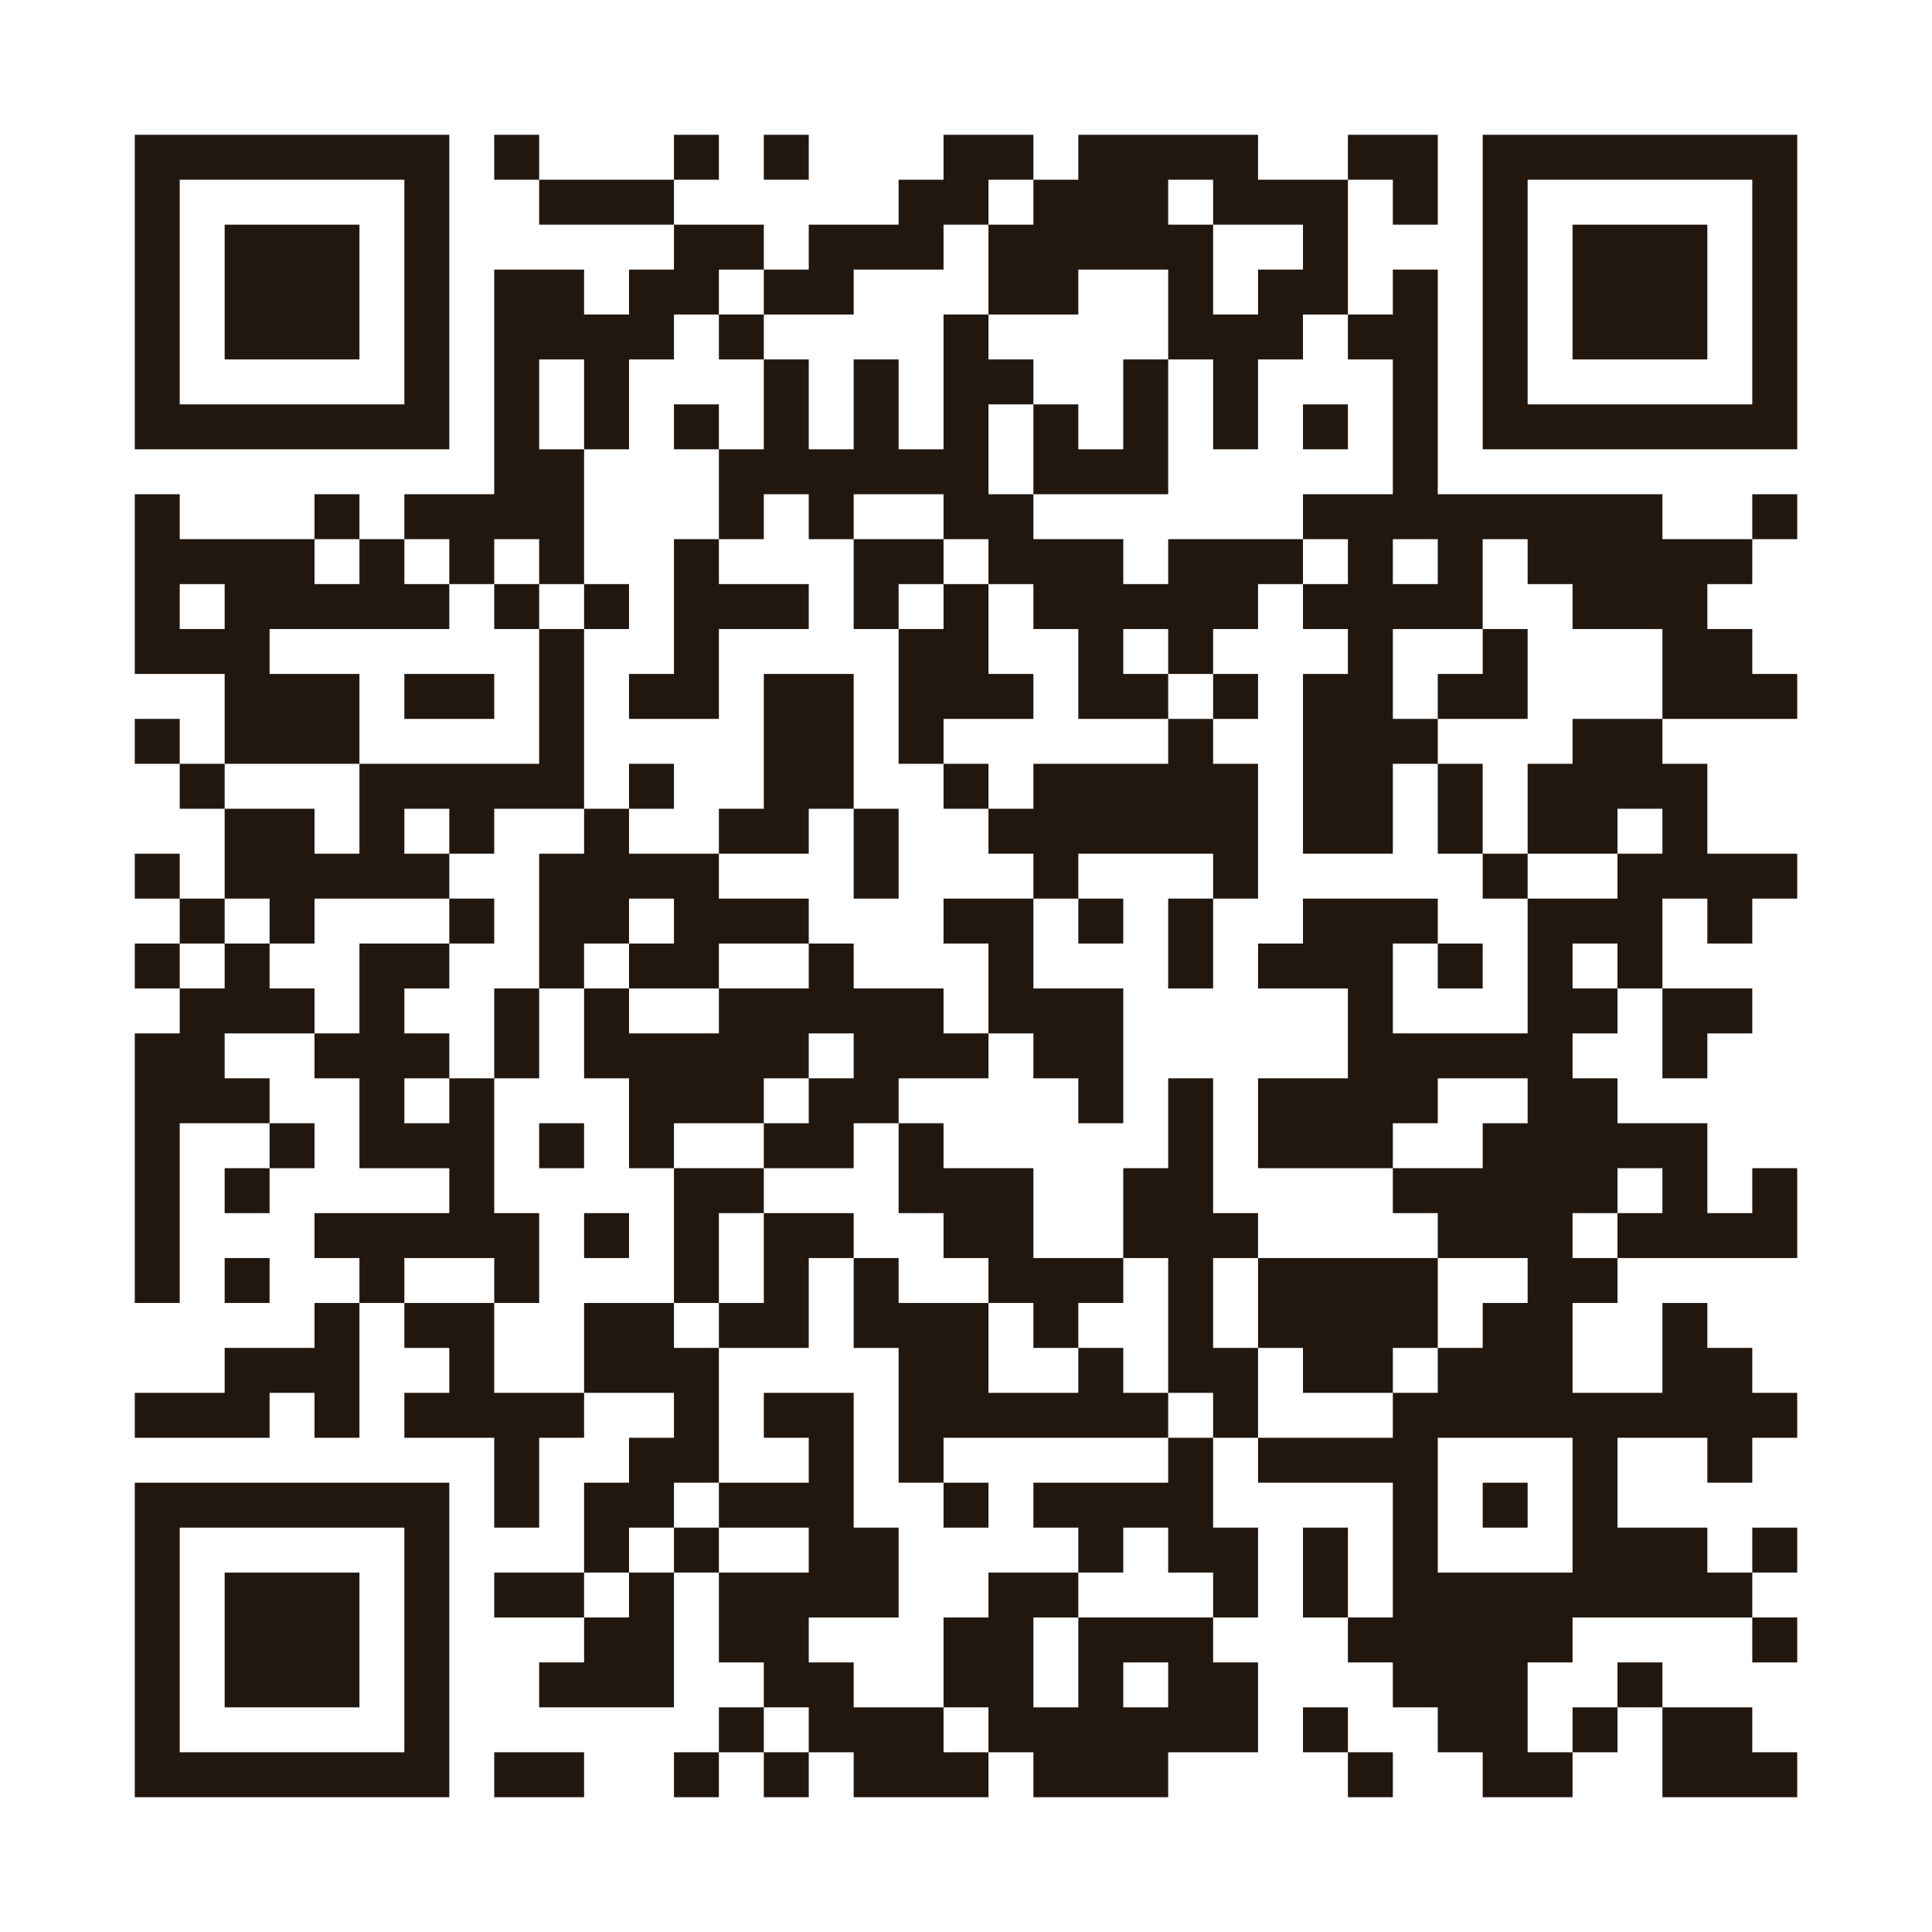
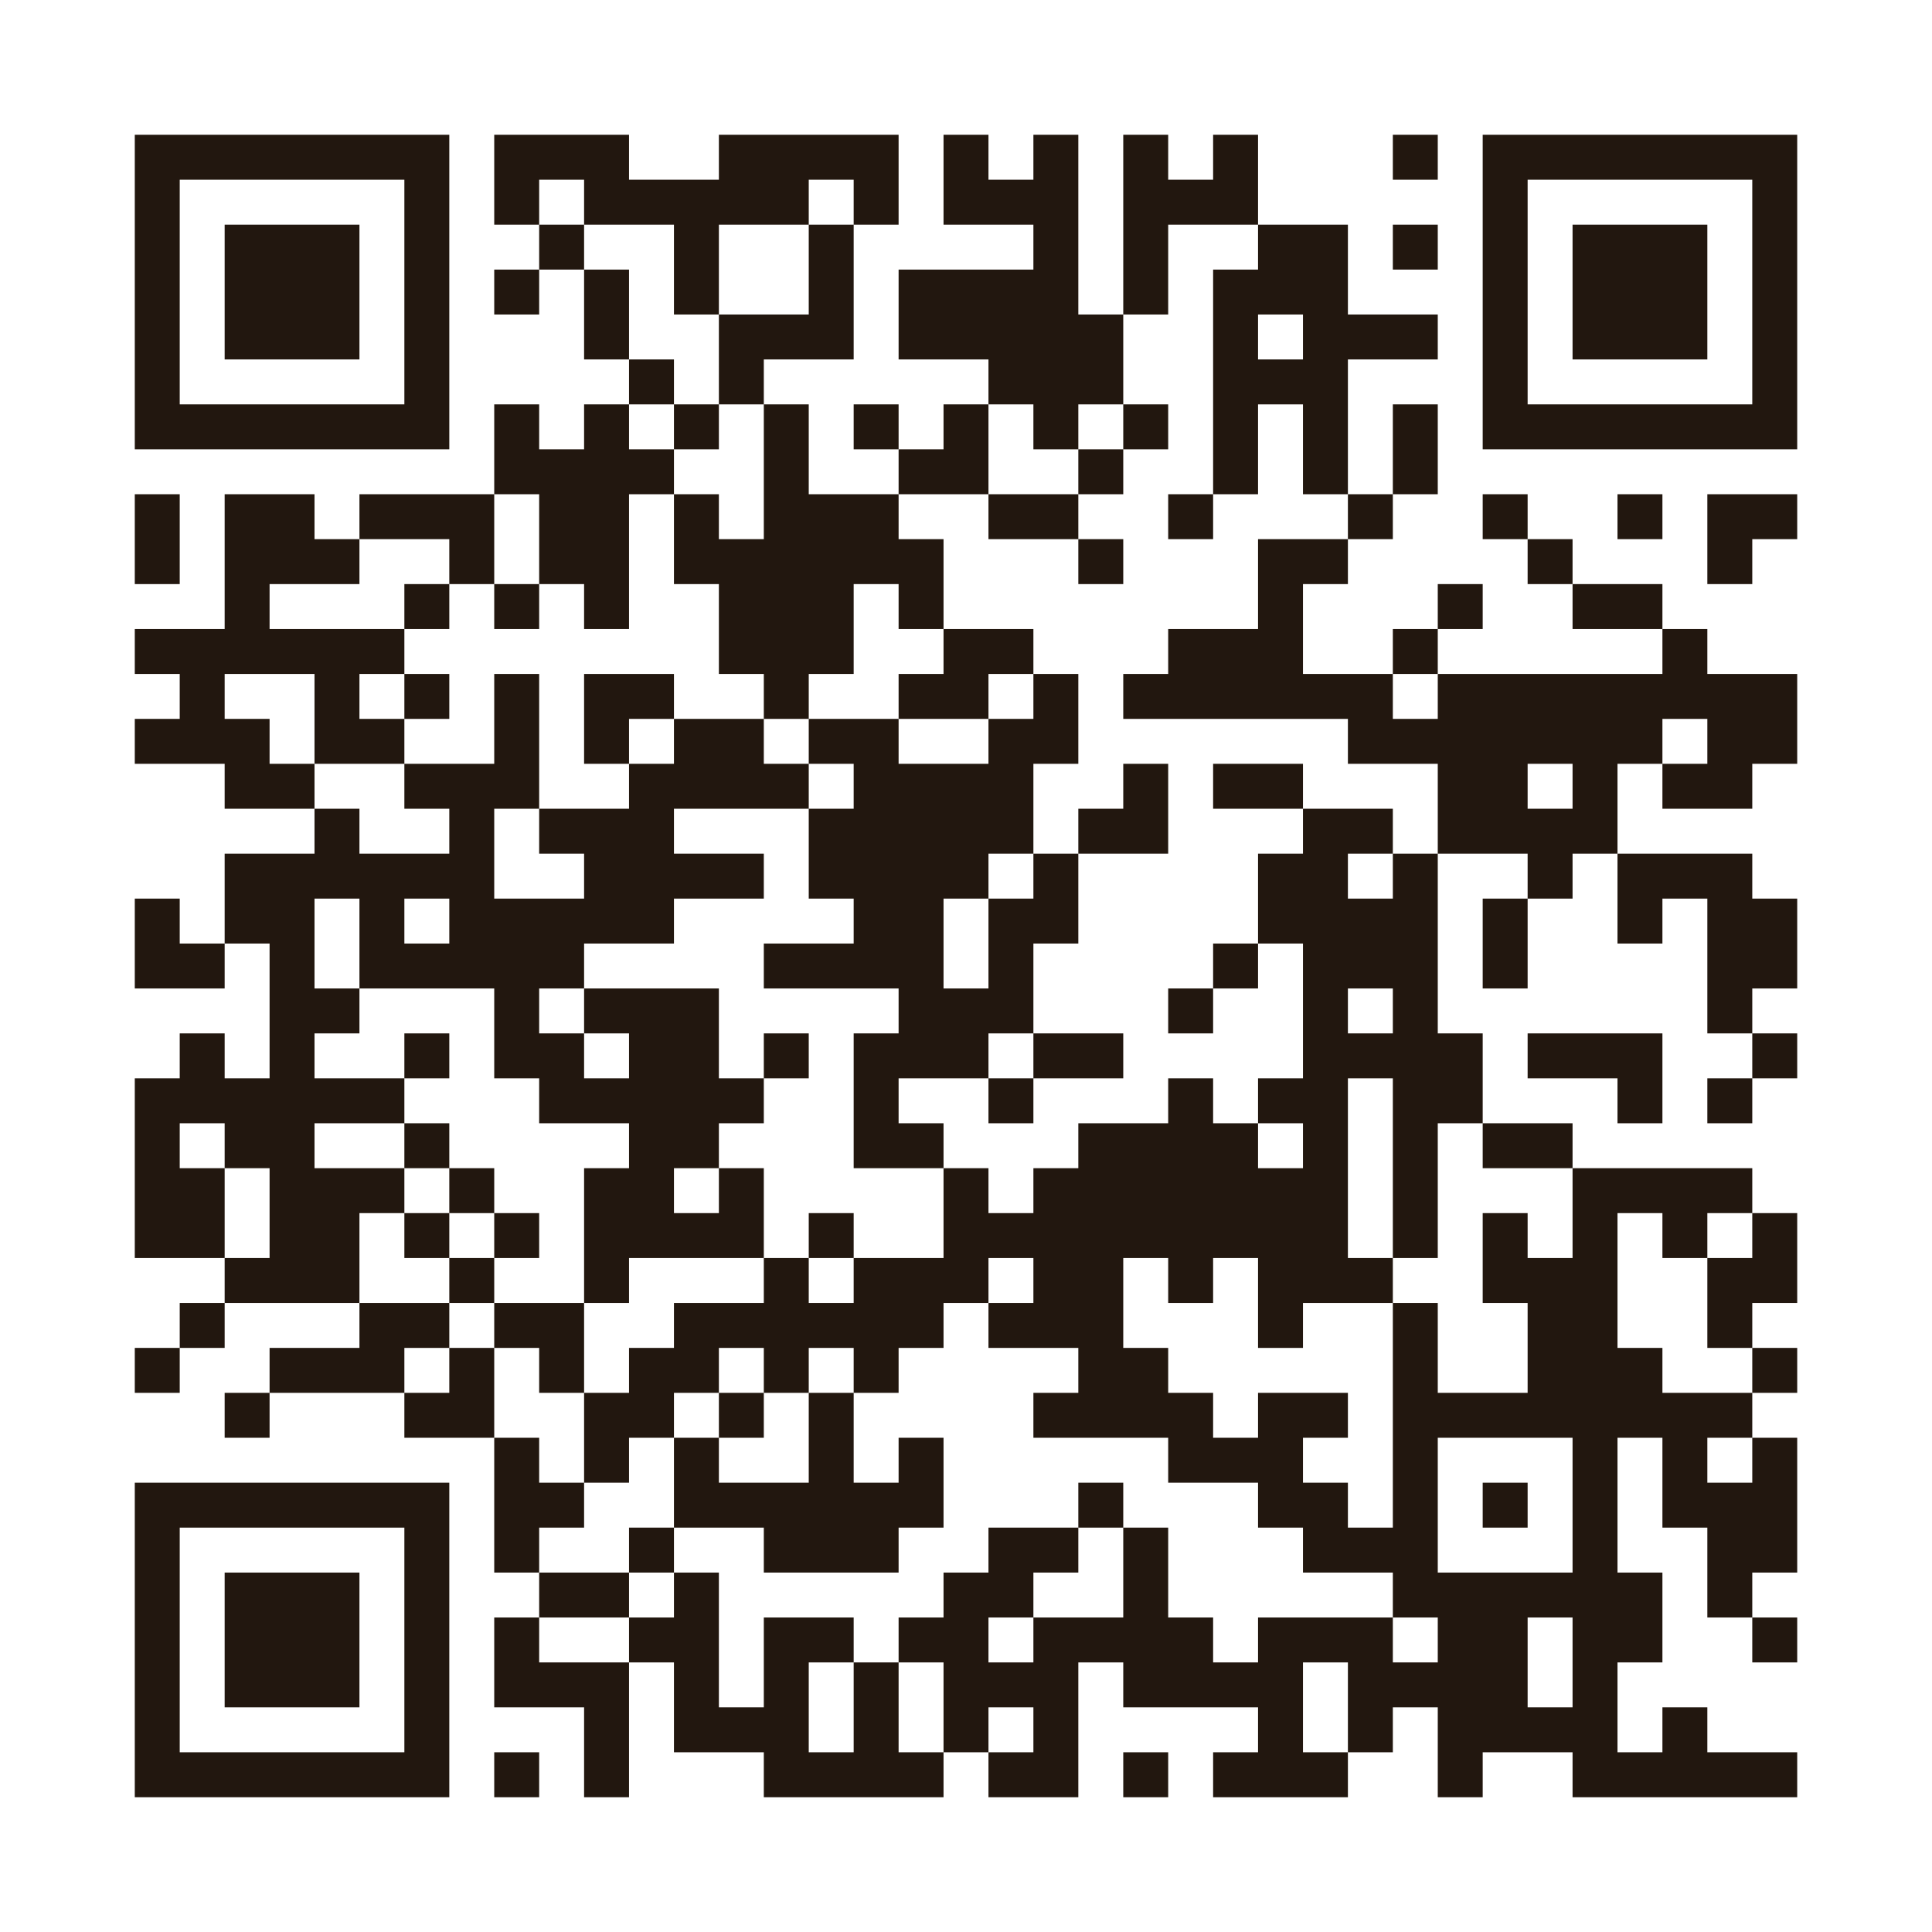
<svg xmlns="http://www.w3.org/2000/svg" width="344" height="344" class="segno">
  <g transform="scale(8)">
    <path fill="#fff" d="M0 0h43v43h-43z" />
-     <path class="qrline" stroke="#22170f" d="M3 3.5h7m1 0h1m3 0h1m1 0h1m3 0h2m1 0h4m2 0h2m1 0h7m-37 1h1m5 0h1m2 0h3m5 0h2m1 0h3m1 0h3m1 0h1m1 0h1m5 0h1m-37 1h1m1 0h3m1 0h1m5 0h2m1 0h3m1 0h5m2 0h1m3 0h1m1 0h3m1 0h1m-37 1h1m1 0h3m1 0h1m1 0h2m1 0h2m1 0h2m3 0h2m2 0h1m1 0h2m1 0h1m1 0h1m1 0h3m1 0h1m-37 1h1m1 0h3m1 0h1m1 0h4m1 0h1m4 0h1m4 0h3m1 0h2m1 0h1m1 0h3m1 0h1m-37 1h1m5 0h1m1 0h1m1 0h1m3 0h1m1 0h1m1 0h2m2 0h1m1 0h1m3 0h1m1 0h1m5 0h1m-37 1h7m1 0h1m1 0h1m1 0h1m1 0h1m1 0h1m1 0h1m1 0h1m1 0h1m1 0h1m1 0h1m1 0h1m1 0h7m-29 1h2m3 0h6m1 0h3m5 0h1m-29 1h1m3 0h1m1 0h4m3 0h1m1 0h1m2 0h2m6 0h8m2 0h1m-37 1h4m1 0h1m1 0h1m1 0h1m2 0h1m3 0h2m1 0h3m1 0h3m1 0h1m1 0h1m1 0h5m-36 1h1m1 0h5m1 0h1m1 0h1m1 0h3m1 0h1m1 0h1m1 0h5m1 0h4m2 0h3m-35 1h3m6 0h1m2 0h1m4 0h2m2 0h1m1 0h1m3 0h1m2 0h1m3 0h2m-34 1h3m1 0h2m1 0h1m1 0h2m1 0h2m1 0h3m1 0h2m1 0h1m1 0h2m1 0h2m3 0h3m-37 1h1m1 0h3m4 0h1m4 0h2m1 0h1m5 0h1m2 0h3m3 0h2m-33 1h1m3 0h5m1 0h1m2 0h2m2 0h1m1 0h5m1 0h2m1 0h1m1 0h4m-33 1h2m1 0h1m1 0h1m2 0h1m2 0h2m1 0h1m2 0h6m1 0h2m1 0h1m1 0h2m1 0h1m-35 1h1m1 0h5m2 0h4m3 0h1m3 0h1m3 0h1m5 0h1m2 0h4m-36 1h1m1 0h1m3 0h1m1 0h2m1 0h3m3 0h2m1 0h1m1 0h1m2 0h3m2 0h3m1 0h1m-36 1h1m1 0h1m2 0h2m2 0h1m1 0h2m2 0h1m3 0h1m3 0h1m1 0h3m1 0h1m1 0h1m1 0h1m-33 1h3m1 0h1m2 0h1m1 0h1m2 0h5m1 0h3m5 0h1m3 0h2m1 0h2m-36 1h2m2 0h3m1 0h1m1 0h5m1 0h3m1 0h2m5 0h5m2 0h1m-35 1h3m2 0h1m1 0h1m3 0h3m1 0h2m4 0h1m1 0h1m1 0h4m2 0h2m-33 1h1m2 0h1m1 0h3m1 0h1m1 0h1m2 0h2m1 0h1m5 0h1m1 0h3m2 0h5m-35 1h1m1 0h1m4 0h1m4 0h2m3 0h3m2 0h2m4 0h5m1 0h1m1 0h1m-37 1h1m3 0h5m1 0h1m1 0h1m1 0h2m2 0h2m2 0h3m4 0h3m1 0h4m-37 1h1m1 0h1m2 0h1m2 0h1m3 0h1m1 0h1m1 0h1m2 0h3m1 0h1m1 0h4m2 0h2m-29 1h1m1 0h2m2 0h2m1 0h2m1 0h3m1 0h1m2 0h1m1 0h4m1 0h2m2 0h1m-33 1h3m2 0h1m2 0h3m4 0h2m2 0h1m1 0h2m1 0h2m1 0h3m2 0h2m-36 1h3m1 0h1m1 0h4m2 0h1m1 0h2m1 0h6m1 0h1m3 0h9m-29 1h1m2 0h2m2 0h1m1 0h1m5 0h1m1 0h4m3 0h1m2 0h1m-36 1h7m1 0h1m1 0h2m1 0h3m2 0h1m1 0h4m4 0h1m1 0h1m1 0h1m-33 1h1m5 0h1m3 0h1m1 0h1m2 0h2m4 0h1m1 0h2m1 0h1m1 0h1m3 0h3m1 0h1m-37 1h1m1 0h3m1 0h1m1 0h2m1 0h1m1 0h4m2 0h2m3 0h1m1 0h1m1 0h8m-36 1h1m1 0h3m1 0h1m3 0h2m1 0h2m3 0h2m1 0h3m3 0h5m4 0h1m-37 1h1m1 0h3m1 0h1m2 0h3m2 0h2m2 0h2m1 0h1m1 0h2m3 0h3m2 0h1m-34 1h1m5 0h1m6 0h1m1 0h3m1 0h6m1 0h1m2 0h2m1 0h1m1 0h2m-36 1h7m1 0h2m2 0h1m1 0h1m1 0h3m1 0h3m4 0h1m2 0h2m2 0h3" />
+     <path class="qrline" stroke="#22170f" d="M3 3.5h7m1 0h3m2 0h4m1 0h1m1 0h1m1 0h1m1 0h1m3 0h1m1 0h7m-37 1h1m5 0h1m1 0h1m1 0h5m1 0h1m1 0h3m1 0h3m5 0h1m5 0h1m-37 1h1m1 0h3m1 0h1m2 0h1m2 0h1m2 0h1m4 0h1m1 0h1m2 0h2m1 0h1m1 0h1m1 0h3m1 0h1m-37 1h1m1 0h3m1 0h1m1 0h1m1 0h1m1 0h1m2 0h1m1 0h4m1 0h1m1 0h3m3 0h1m1 0h3m1 0h1m-37 1h1m1 0h3m1 0h1m3 0h1m2 0h3m1 0h5m2 0h1m1 0h3m1 0h1m1 0h3m1 0h1m-37 1h1m5 0h1m4 0h1m1 0h1m5 0h3m2 0h3m3 0h1m5 0h1m-37 1h7m1 0h1m1 0h1m1 0h1m1 0h1m1 0h1m1 0h1m1 0h1m1 0h1m1 0h1m1 0h1m1 0h1m1 0h7m-29 1h4m2 0h1m2 0h2m2 0h1m2 0h1m1 0h1m1 0h1m-29 1h1m1 0h2m1 0h3m1 0h2m1 0h1m1 0h3m2 0h2m2 0h1m3 0h1m2 0h1m2 0h1m1 0h2m-37 1h1m1 0h3m2 0h1m1 0h2m1 0h6m3 0h1m3 0h2m4 0h1m3 0h1m-34 1h1m3 0h1m1 0h1m1 0h1m2 0h3m1 0h1m7 0h1m3 0h1m2 0h2m-34 1h6m7 0h3m2 0h2m3 0h3m2 0h1m5 0h1m-34 1h1m2 0h1m1 0h1m1 0h1m1 0h2m2 0h1m2 0h2m1 0h1m1 0h6m1 0h8m-37 1h3m1 0h2m2 0h1m1 0h1m1 0h2m1 0h2m2 0h2m6 0h7m1 0h2m-35 1h2m2 0h3m2 0h4m1 0h4m2 0h1m1 0h2m3 0h2m1 0h1m1 0h2m-32 1h1m2 0h1m1 0h3m3 0h5m1 0h2m3 0h2m1 0h4m-31 1h6m2 0h4m1 0h4m1 0h1m4 0h2m1 0h1m2 0h1m1 0h3m-36 1h1m1 0h2m1 0h1m1 0h5m4 0h2m1 0h2m4 0h4m1 0h1m2 0h1m1 0h2m-37 1h2m1 0h1m1 0h5m4 0h4m1 0h1m4 0h1m1 0h3m1 0h1m4 0h2m-34 1h2m3 0h1m1 0h3m4 0h3m3 0h1m2 0h1m1 0h1m6 0h1m-35 1h1m1 0h1m2 0h1m1 0h2m1 0h2m1 0h1m1 0h3m1 0h2m4 0h4m1 0h3m2 0h1m-37 1h6m3 0h5m2 0h1m2 0h1m3 0h1m1 0h2m1 0h2m3 0h1m1 0h1m-36 1h1m1 0h2m2 0h1m4 0h2m3 0h2m3 0h4m1 0h1m1 0h1m1 0h2m-32 1h2m1 0h3m1 0h1m2 0h2m1 0h1m4 0h1m1 0h7m1 0h1m3 0h4m-36 1h2m1 0h2m1 0h1m1 0h1m1 0h4m1 0h1m2 0h9m1 0h1m1 0h1m1 0h1m1 0h1m1 0h1m-35 1h3m2 0h1m2 0h1m3 0h1m1 0h3m1 0h2m1 0h1m1 0h3m2 0h3m2 0h2m-36 1h1m3 0h2m1 0h2m2 0h6m1 0h3m3 0h1m2 0h1m2 0h2m2 0h1m-36 1h1m2 0h3m1 0h1m1 0h1m1 0h2m1 0h1m1 0h1m4 0h2m5 0h1m2 0h3m2 0h1m-35 1h1m3 0h2m2 0h2m1 0h1m1 0h1m4 0h4m1 0h2m1 0h8m-28 1h1m1 0h1m1 0h1m2 0h1m1 0h1m5 0h3m2 0h1m3 0h1m1 0h1m1 0h1m-37 1h7m1 0h2m2 0h6m3 0h1m3 0h2m1 0h1m1 0h1m1 0h1m1 0h3m-37 1h1m5 0h1m1 0h1m2 0h1m2 0h3m2 0h2m1 0h1m3 0h3m3 0h1m2 0h2m-37 1h1m1 0h3m1 0h1m2 0h2m1 0h1m5 0h2m2 0h1m5 0h6m1 0h1m-36 1h1m1 0h3m1 0h1m1 0h1m2 0h2m1 0h2m1 0h2m1 0h4m1 0h3m1 0h2m1 0h2m2 0h1m-37 1h1m1 0h3m1 0h1m1 0h3m1 0h1m1 0h1m1 0h1m1 0h3m1 0h4m1 0h4m1 0h1m-33 1h1m5 0h1m3 0h1m1 0h3m1 0h1m1 0h1m1 0h1m4 0h1m1 0h1m1 0h4m1 0h1m-35 1h7m1 0h1m1 0h1m3 0h4m1 0h2m1 0h1m1 0h3m2 0h1m2 0h5" />
  </g>
</svg>
